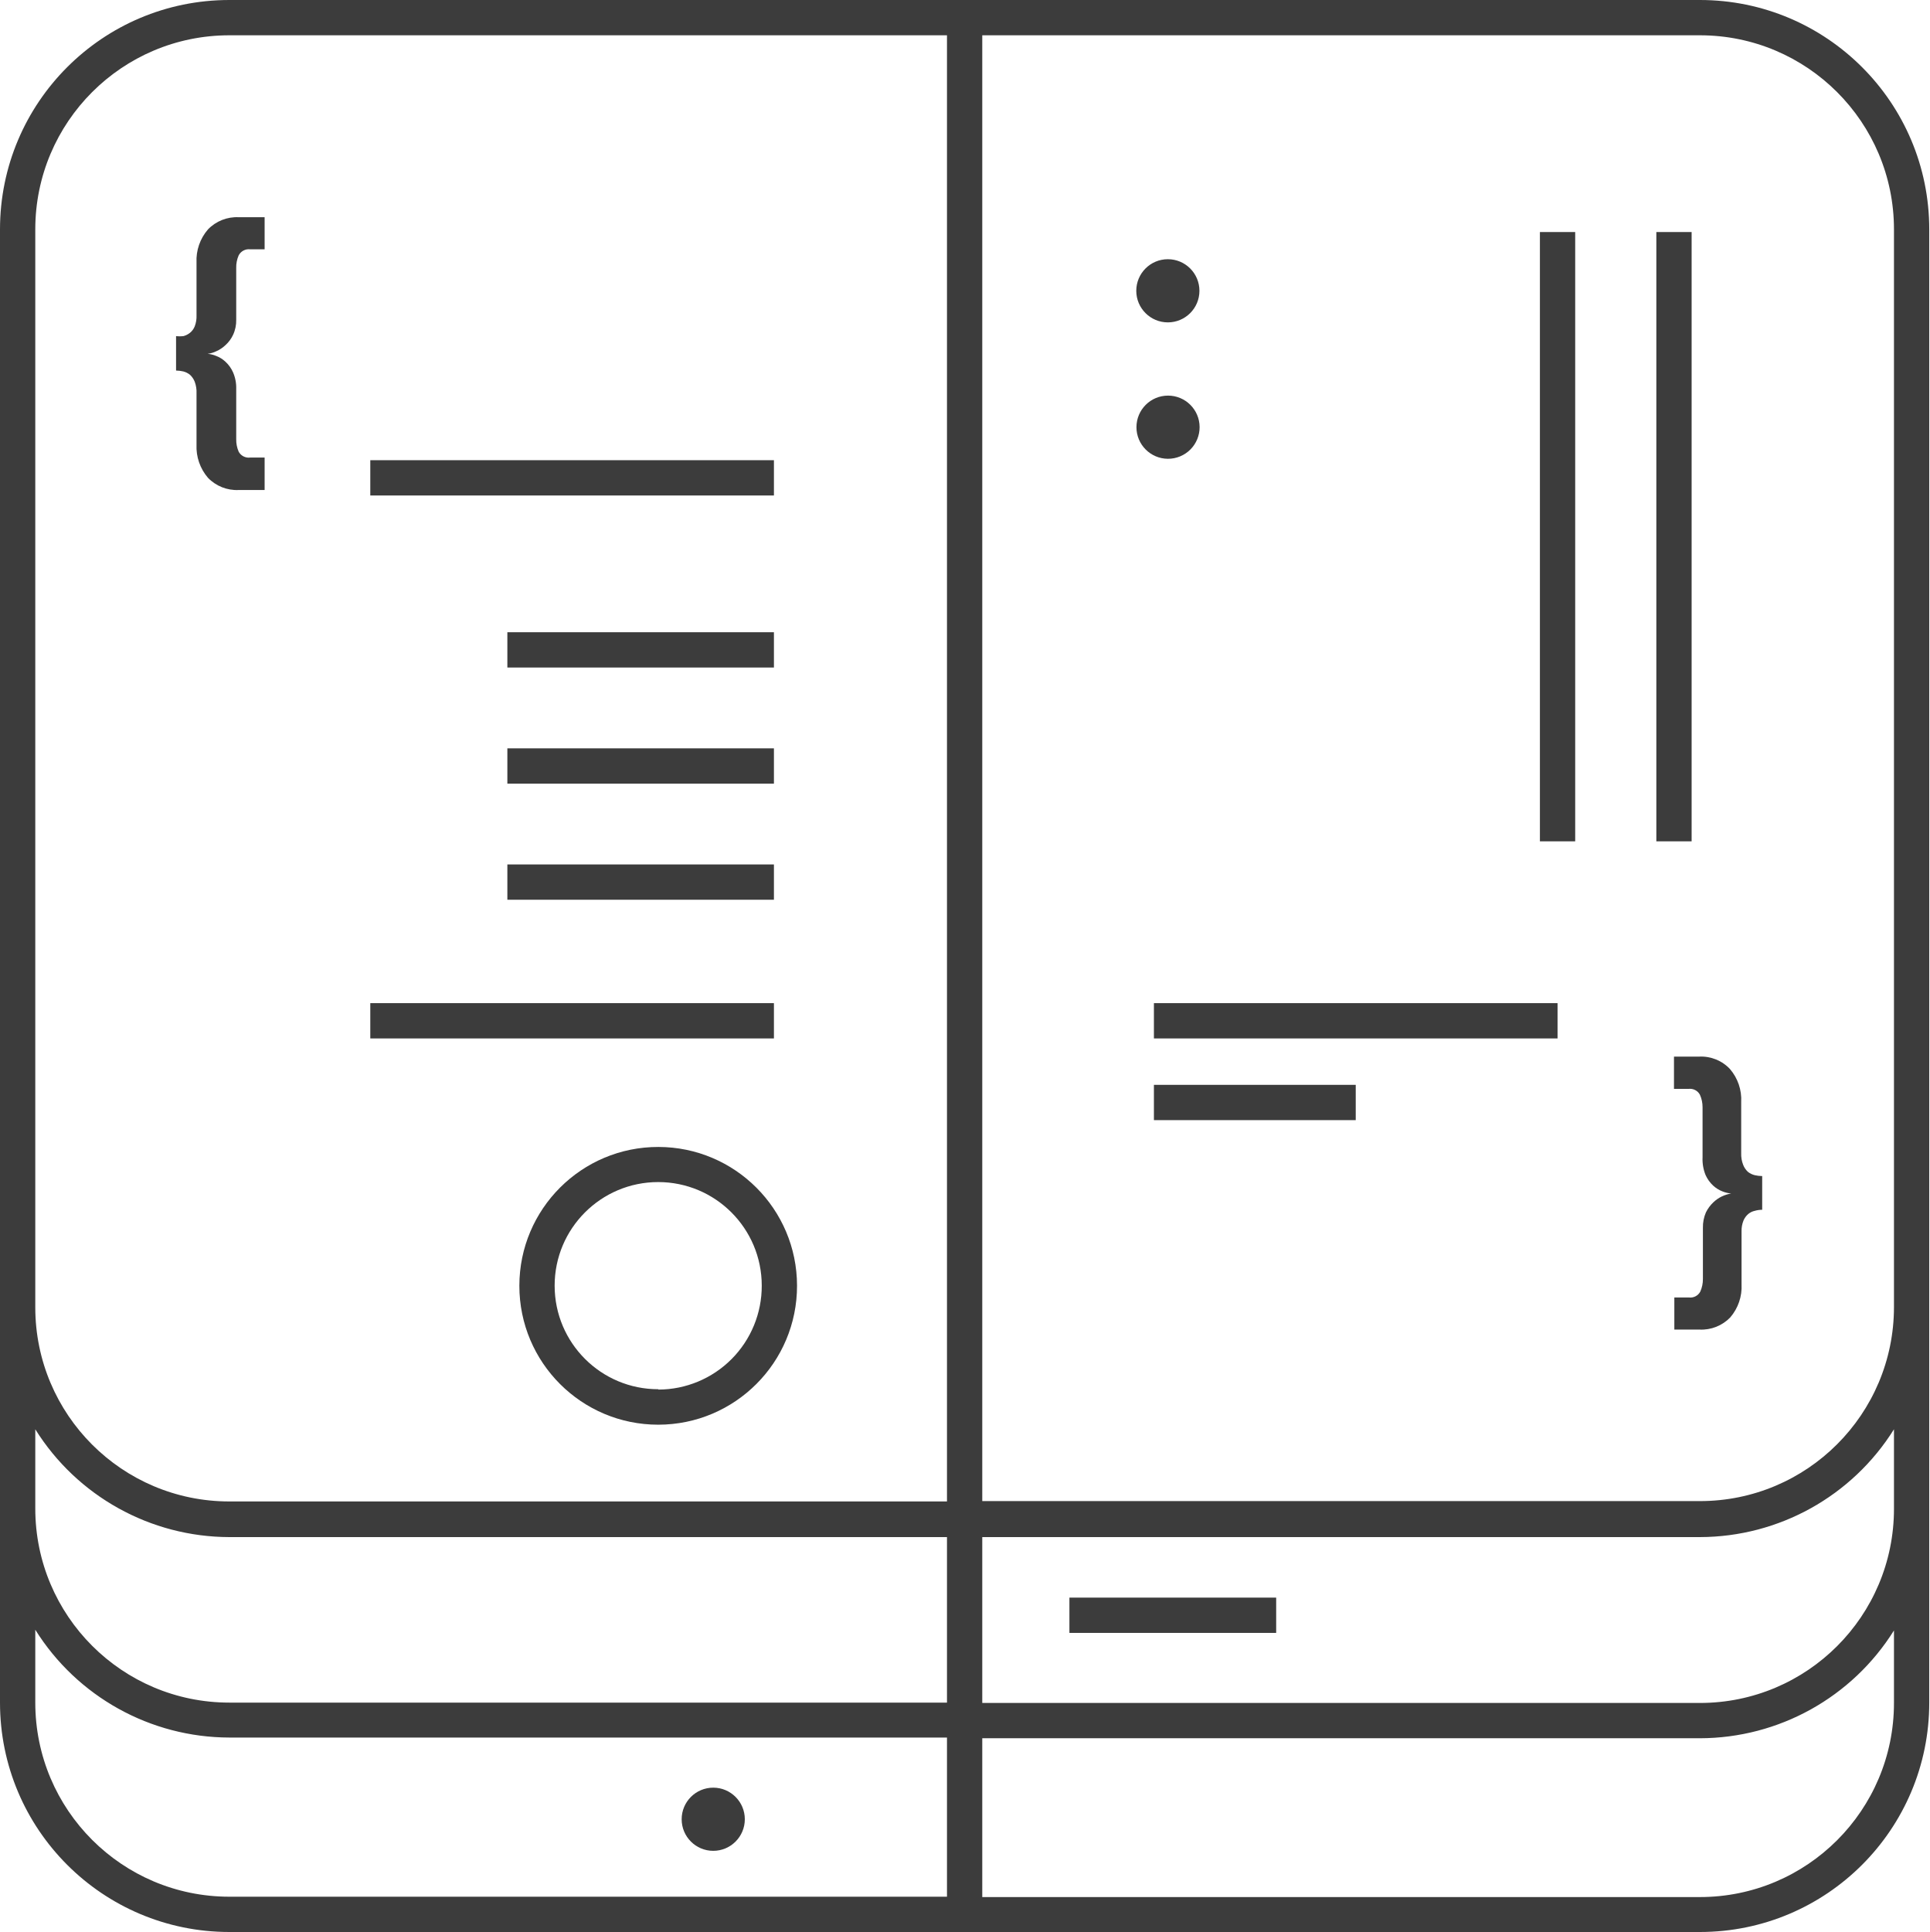
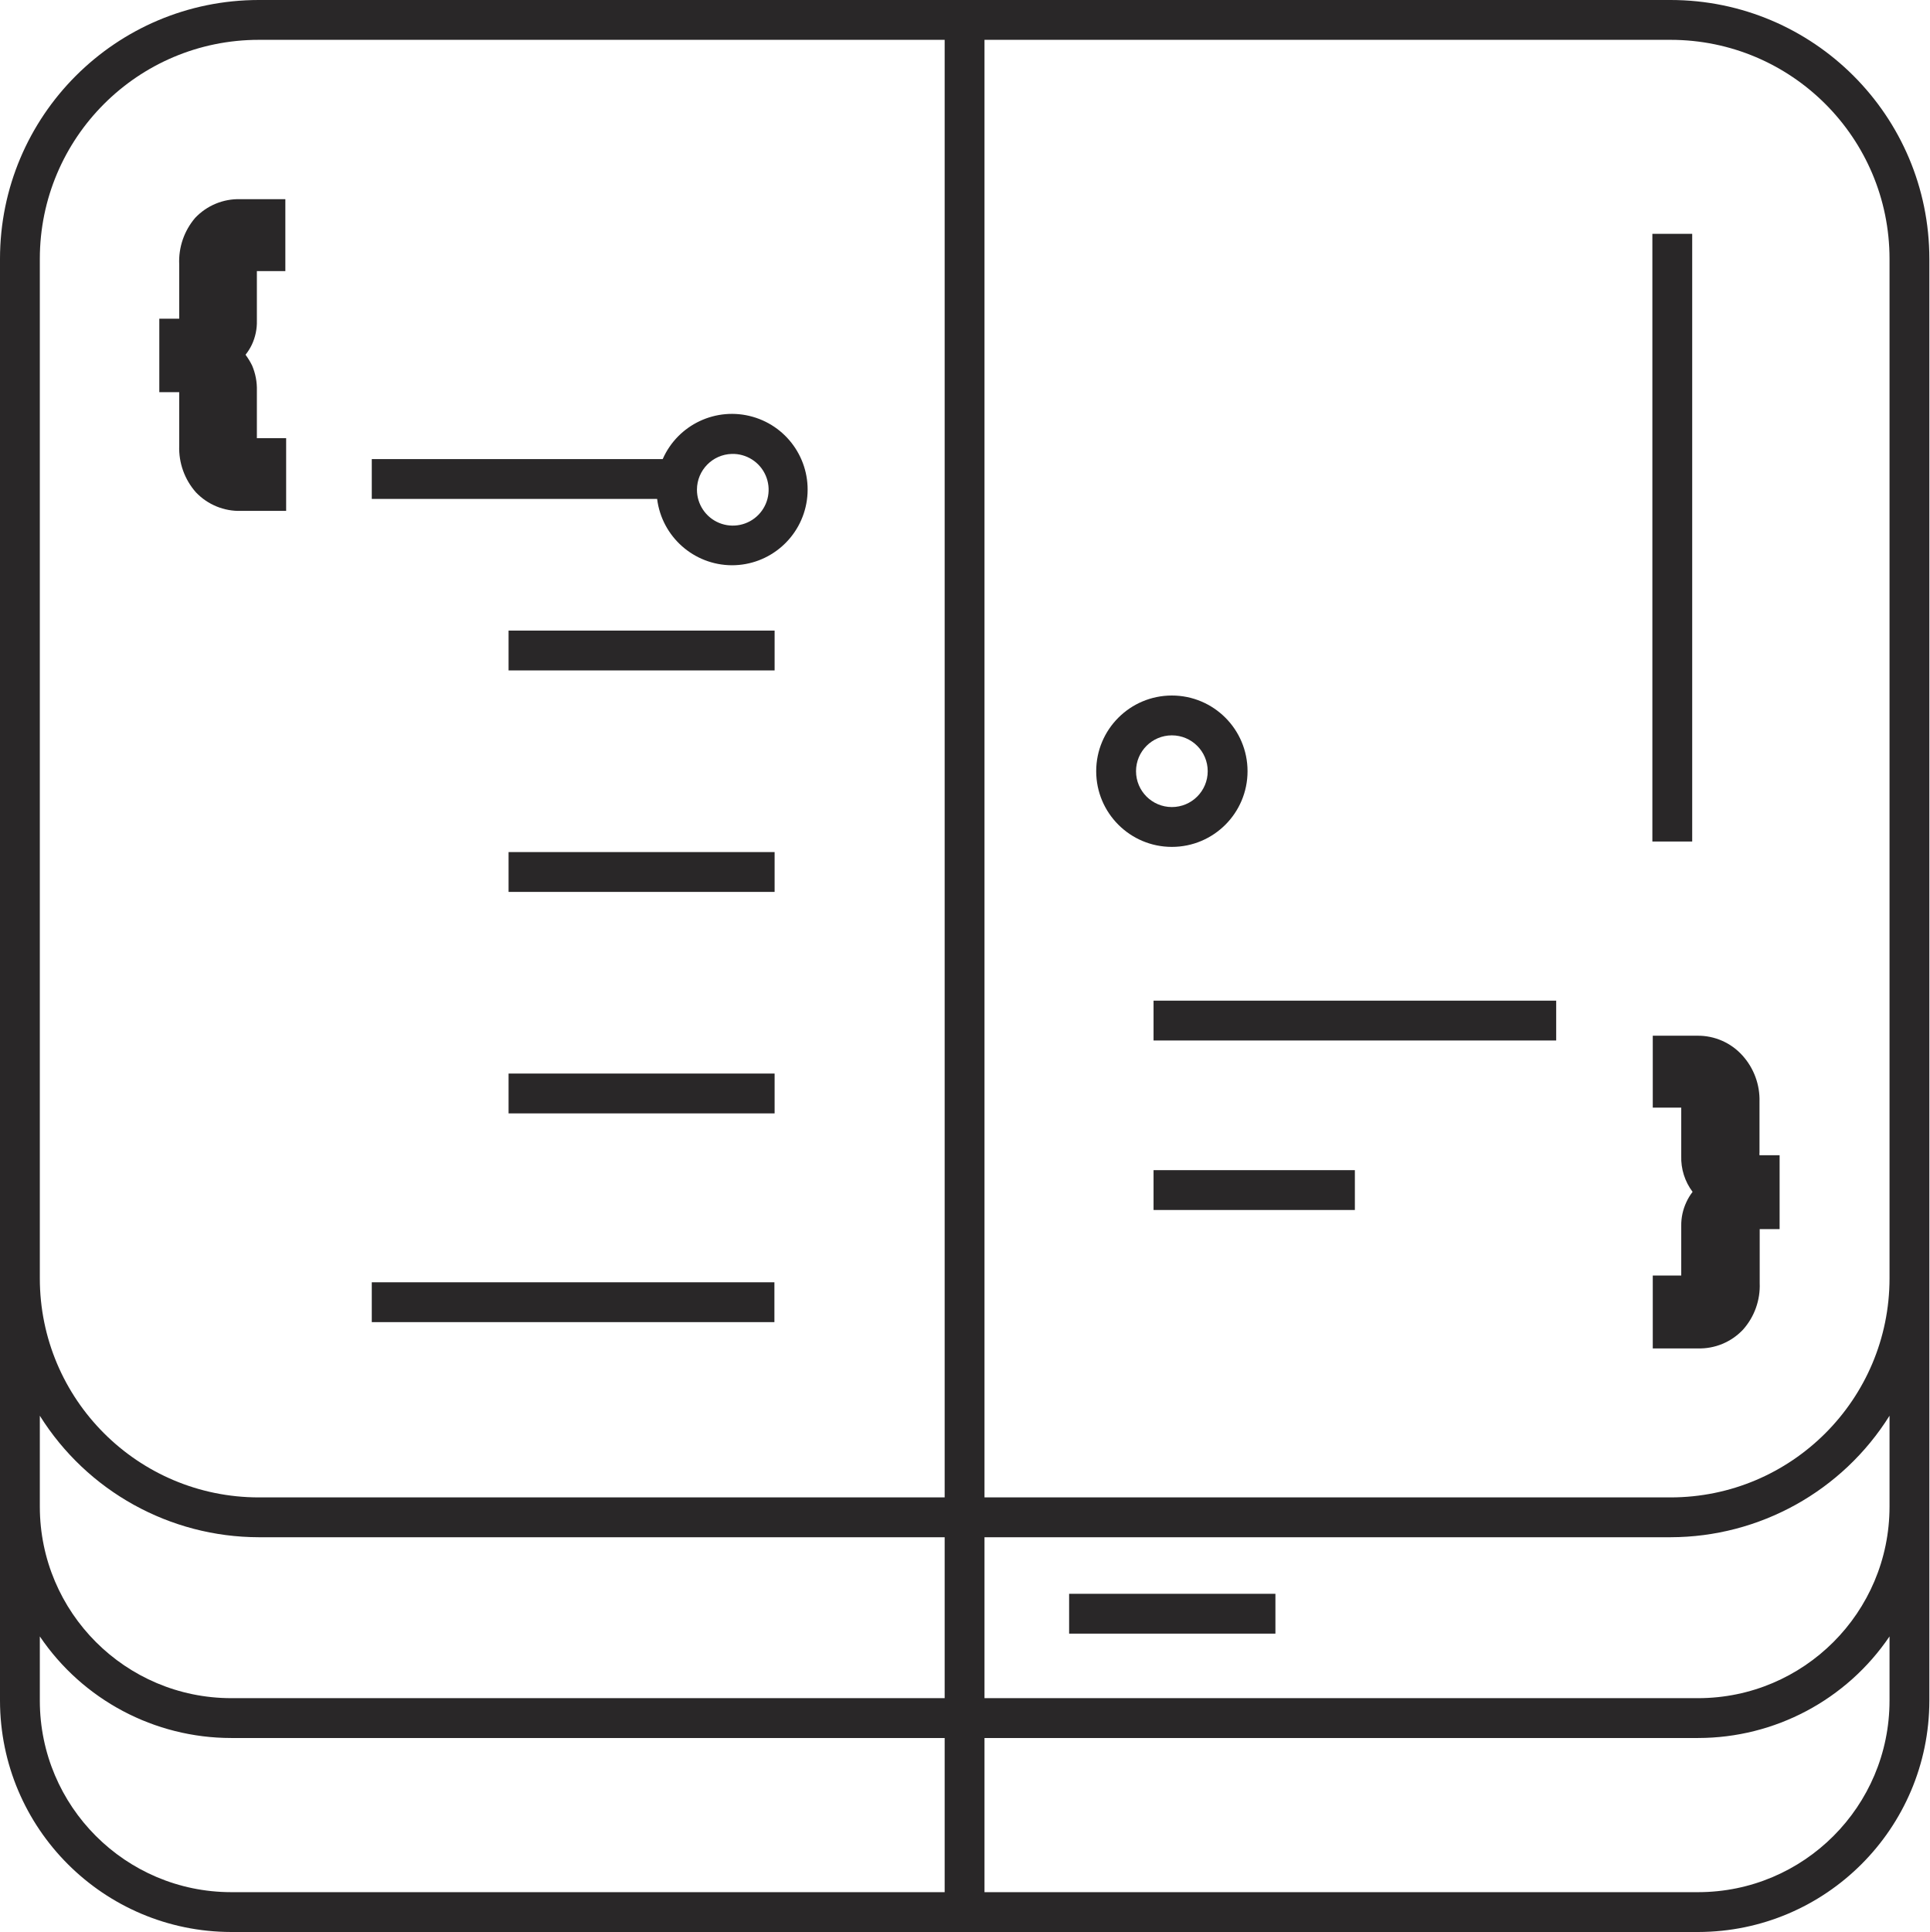
- <svg xmlns="http://www.w3.org/2000/svg" viewBox="0 0 109.36 109.49">
+ <svg xmlns="http://www.w3.org/2000/svg" viewBox="0 0 96.89 97">
  <defs>
-     <style>.cls-1{fill:#3c3c3c;}</style>
+     <style>.cls-1{fill:#292728;}</style>
  </defs>
  <g id="Layer_2" data-name="Layer 2">
-     <g id="Layer_5" data-name="Layer 5">
-       <path class="cls-1" d="M37.32,65a7.87,7.87,0,1,0,7.86,7.86A7.87,7.87,0,0,0,37.32,65Zm0,13.73a5.87,5.87,0,1,1,5.86-5.87A5.87,5.87,0,0,1,37.32,78.75Z" />
-       <path class="cls-1" d="M96.36,0H13A13,13,0,0,0,0,13V96.49a13,13,0,0,0,13,13H96.36a13,13,0,0,0,13-13V13A13,13,0,0,0,96.36,0ZM53.68,107.49H13a11,11,0,0,1-11-11V92.36a13,13,0,0,0,11,6.11H53.68Zm0-11H13a11,11,0,0,1-11-11V81a13,13,0,0,0,11,6.11H53.68Zm0-11.4H13a11,11,0,0,1-11-11V13A11,11,0,0,1,13,2H53.68Zm53.68,11.42a11,11,0,0,1-11,11H55.68v-9H96.36a13,13,0,0,0,11-6.11Zm0-11a11,11,0,0,1-11,11H55.68v-9.4H96.36a13,13,0,0,0,11-6.11Zm0-61.07V74.07a11,11,0,0,1-11,11H55.68V2H96.36a11,11,0,0,1,11,11Z" />
-       <path class="cls-1" d="M66.2,18.27a1.79,1.79,0,1,0-1.79-1.79A1.79,1.79,0,0,0,66.2,18.27Z" />
-       <path class="cls-1" d="M68,24.2A1.79,1.79,0,1,0,66.2,26,1.79,1.79,0,0,0,68,24.2Z" />
-       <path class="cls-1" d="M40.43,104.89a1.79,1.79,0,1,0-1.79-1.79A1.79,1.79,0,0,0,40.43,104.89Z" />
-       <path class="cls-1" d="M11.14,14.88v3a1.56,1.56,0,0,1-.1.61.89.89,0,0,1-.27.37,1,1,0,0,1-.38.19,1.92,1.92,0,0,1-.41,0V21a1.92,1.92,0,0,1,.41.05,1,1,0,0,1,.38.19,1.08,1.08,0,0,1,.27.4,1.67,1.67,0,0,1,.1.65v2.91a2.69,2.69,0,0,0,.65,1.88,2.27,2.27,0,0,0,1.74.69H15V25.93h-.81a.65.65,0,0,1-.66-.33,1.7,1.7,0,0,1-.14-.71V22.05a2.21,2.21,0,0,0-.18-.95,1.81,1.81,0,0,0-.43-.6,1.57,1.57,0,0,0-.53-.33,1.68,1.68,0,0,0-.48-.12v0a1.49,1.49,0,0,0,.48-.14,1.81,1.81,0,0,0,.53-.35,1.83,1.83,0,0,0,.43-.58,1.91,1.91,0,0,0,.18-.86V15.18a1.67,1.67,0,0,1,.14-.71.65.65,0,0,1,.66-.34H15V12.31H13.53a2.27,2.27,0,0,0-1.74.69A2.67,2.67,0,0,0,11.14,14.88Z" />
-       <path class="cls-1" d="M99.08,66.41a1.08,1.08,0,0,1-.27-.4,1.65,1.65,0,0,1-.11-.65v-2.9a2.65,2.65,0,0,0-.64-1.88,2.24,2.24,0,0,0-1.74-.7H94.89v1.83h.82a.64.64,0,0,1,.65.33,1.71,1.71,0,0,1,.15.71v2.84a2.37,2.37,0,0,0,.17,1,1.85,1.85,0,0,0,.43.6,1.67,1.67,0,0,0,.53.33,1.82,1.82,0,0,0,.49.12v0a1.88,1.88,0,0,0-1,.49,2,2,0,0,0-.43.58,2.08,2.08,0,0,0-.17.87v2.9a1.72,1.72,0,0,1-.15.72.64.64,0,0,1-.65.33h-.82v1.82h1.43a2.27,2.27,0,0,0,1.74-.69,2.66,2.66,0,0,0,.64-1.88v-3a1.55,1.55,0,0,1,.11-.61,1,1,0,0,1,.27-.37.85.85,0,0,1,.37-.18,1.52,1.52,0,0,1,.42-.06V66.65a2,2,0,0,1-.42-.05A1,1,0,0,1,99.08,66.41Z" />
-       <rect class="cls-1" x="20.99" y="26.08" width="22.88" height="2" />
-       <rect class="cls-1" x="20.99" y="56.85" width="22.88" height="2" />
-       <rect class="cls-1" x="65.41" y="56.85" width="22.88" height="2" />
-       <rect class="cls-1" x="65.41" y="61.48" width="11.44" height="2" />
-       <rect class="cls-1" x="28.76" y="35.83" width="15.11" height="2" />
-       <rect class="cls-1" x="28.76" y="42.41" width="15.11" height="2" />
-       <rect class="cls-1" x="28.76" y="48.99" width="15.11" height="2" />
-       <rect class="cls-1" x="93.89" y="13.15" width="2" height="34.53" />
-       <rect class="cls-1" x="87.29" y="13.15" width="2" height="34.53" />
-       <rect class="cls-1" x="60.62" y="90.54" width="11.72" height="2" />
+     <g id="Layer_2-2" data-name="Layer 2">
+       <path class="cls-1" d="M83.89,0H13A13,13,0,0,0,0,13V85.39A11.63,11.63,0,0,0,11.61,97H85.28A11.63,11.63,0,0,0,96.89,85.39V13A13,13,0,0,0,83.89,0ZM2,21.68V13A11,11,0,0,1,13,2H47.44V75.18H13a11,11,0,0,1-11-11V21.68Zm11,55.5H47.44v8.08H11.61A9.62,9.62,0,0,1,2,75.65V71.08A13,13,0,0,0,13,77.18ZM2,85.39V82.16a11.61,11.61,0,0,0,9.61,5.1H47.44V95H11.61A9.62,9.62,0,0,1,2,85.39Zm92.89,0A9.62,9.62,0,0,1,85.28,95H49.44V87.26H85.28a11.62,11.62,0,0,0,9.61-5.1Zm0-9.74a9.62,9.62,0,0,1-9.61,9.61H49.44V77.18H83.89a13,13,0,0,0,11-6.1Zm0-44.23V64.18a11,11,0,0,1-11,11H49.44V2H83.89a11,11,0,0,1,11,11V31.42Z" />
+       <path class="cls-1" d="M36.75,28.38a3.8,3.8,0,1,0-3.47-5.33H18.67v2H33A3.8,3.8,0,0,0,36.75,28.38Zm0-5.59A1.8,1.8,0,1,1,35,24.58,1.8,1.8,0,0,1,36.75,22.79Z" />
+       <path class="cls-1" d="M62.65,38.72a3.8,3.8,0,1,0-3.8,3.8A3.8,3.8,0,0,0,62.65,38.72Zm-5.6,0a1.8,1.8,0,1,1,1.8,1.8A1.8,1.8,0,0,1,57.05,38.72Z" />
+       <path class="cls-1" d="M9,19.67v2.71a3.35,3.35,0,0,0,.84,2.34,3,3,0,0,0,2.27.93h2.26V22H12.9V19.61a3,3,0,0,0-.24-1.26,3.52,3.52,0,0,0-.33-.54,2.6,2.6,0,0,0,.32-.51,2.68,2.68,0,0,0,.25-1.2V13.61h1.43V10H12.07a3,3,0,0,0-2.27.94A3.35,3.35,0,0,0,9,13.27V16h-1v3.69H9Z" />
+       <path class="cls-1" d="M88.36,58a.53.53,0,0,1,0-.14V55.32A3.32,3.32,0,0,0,87.51,53,3,3,0,0,0,85.24,52H83v3.61h1.43v2.43a2.84,2.84,0,0,0,.57,1.8,2.57,2.57,0,0,0-.31.51,2.71,2.71,0,0,0-.26,1.2v2.49H83V67.7h2.26a3,3,0,0,0,2.27-.94,3.31,3.31,0,0,0,.84-2.34V61.71h1V58h-1Z" />
+       <rect class="cls-1" x="18.67" y="64.38" width="20.22" height="2" />
+       <rect class="cls-1" x="57.93" y="50.24" width="20.22" height="2" />
+       <rect class="cls-1" x="57.93" y="58.75" width="10.11" height="2" />
+       <rect class="cls-1" x="25.54" y="31.66" width="13.36" height="2" />
+       <rect class="cls-1" x="25.54" y="42.78" width="13.36" height="2" />
+       <rect class="cls-1" x="25.54" y="53.9" width="13.36" height="2" />
+       <rect class="cls-1" x="82.98" y="11.74" width="2" height="30.51" />
+       <rect class="cls-1" x="53.69" y="80.02" width="10.36" height="2" />
    </g>
  </g>
</svg>
